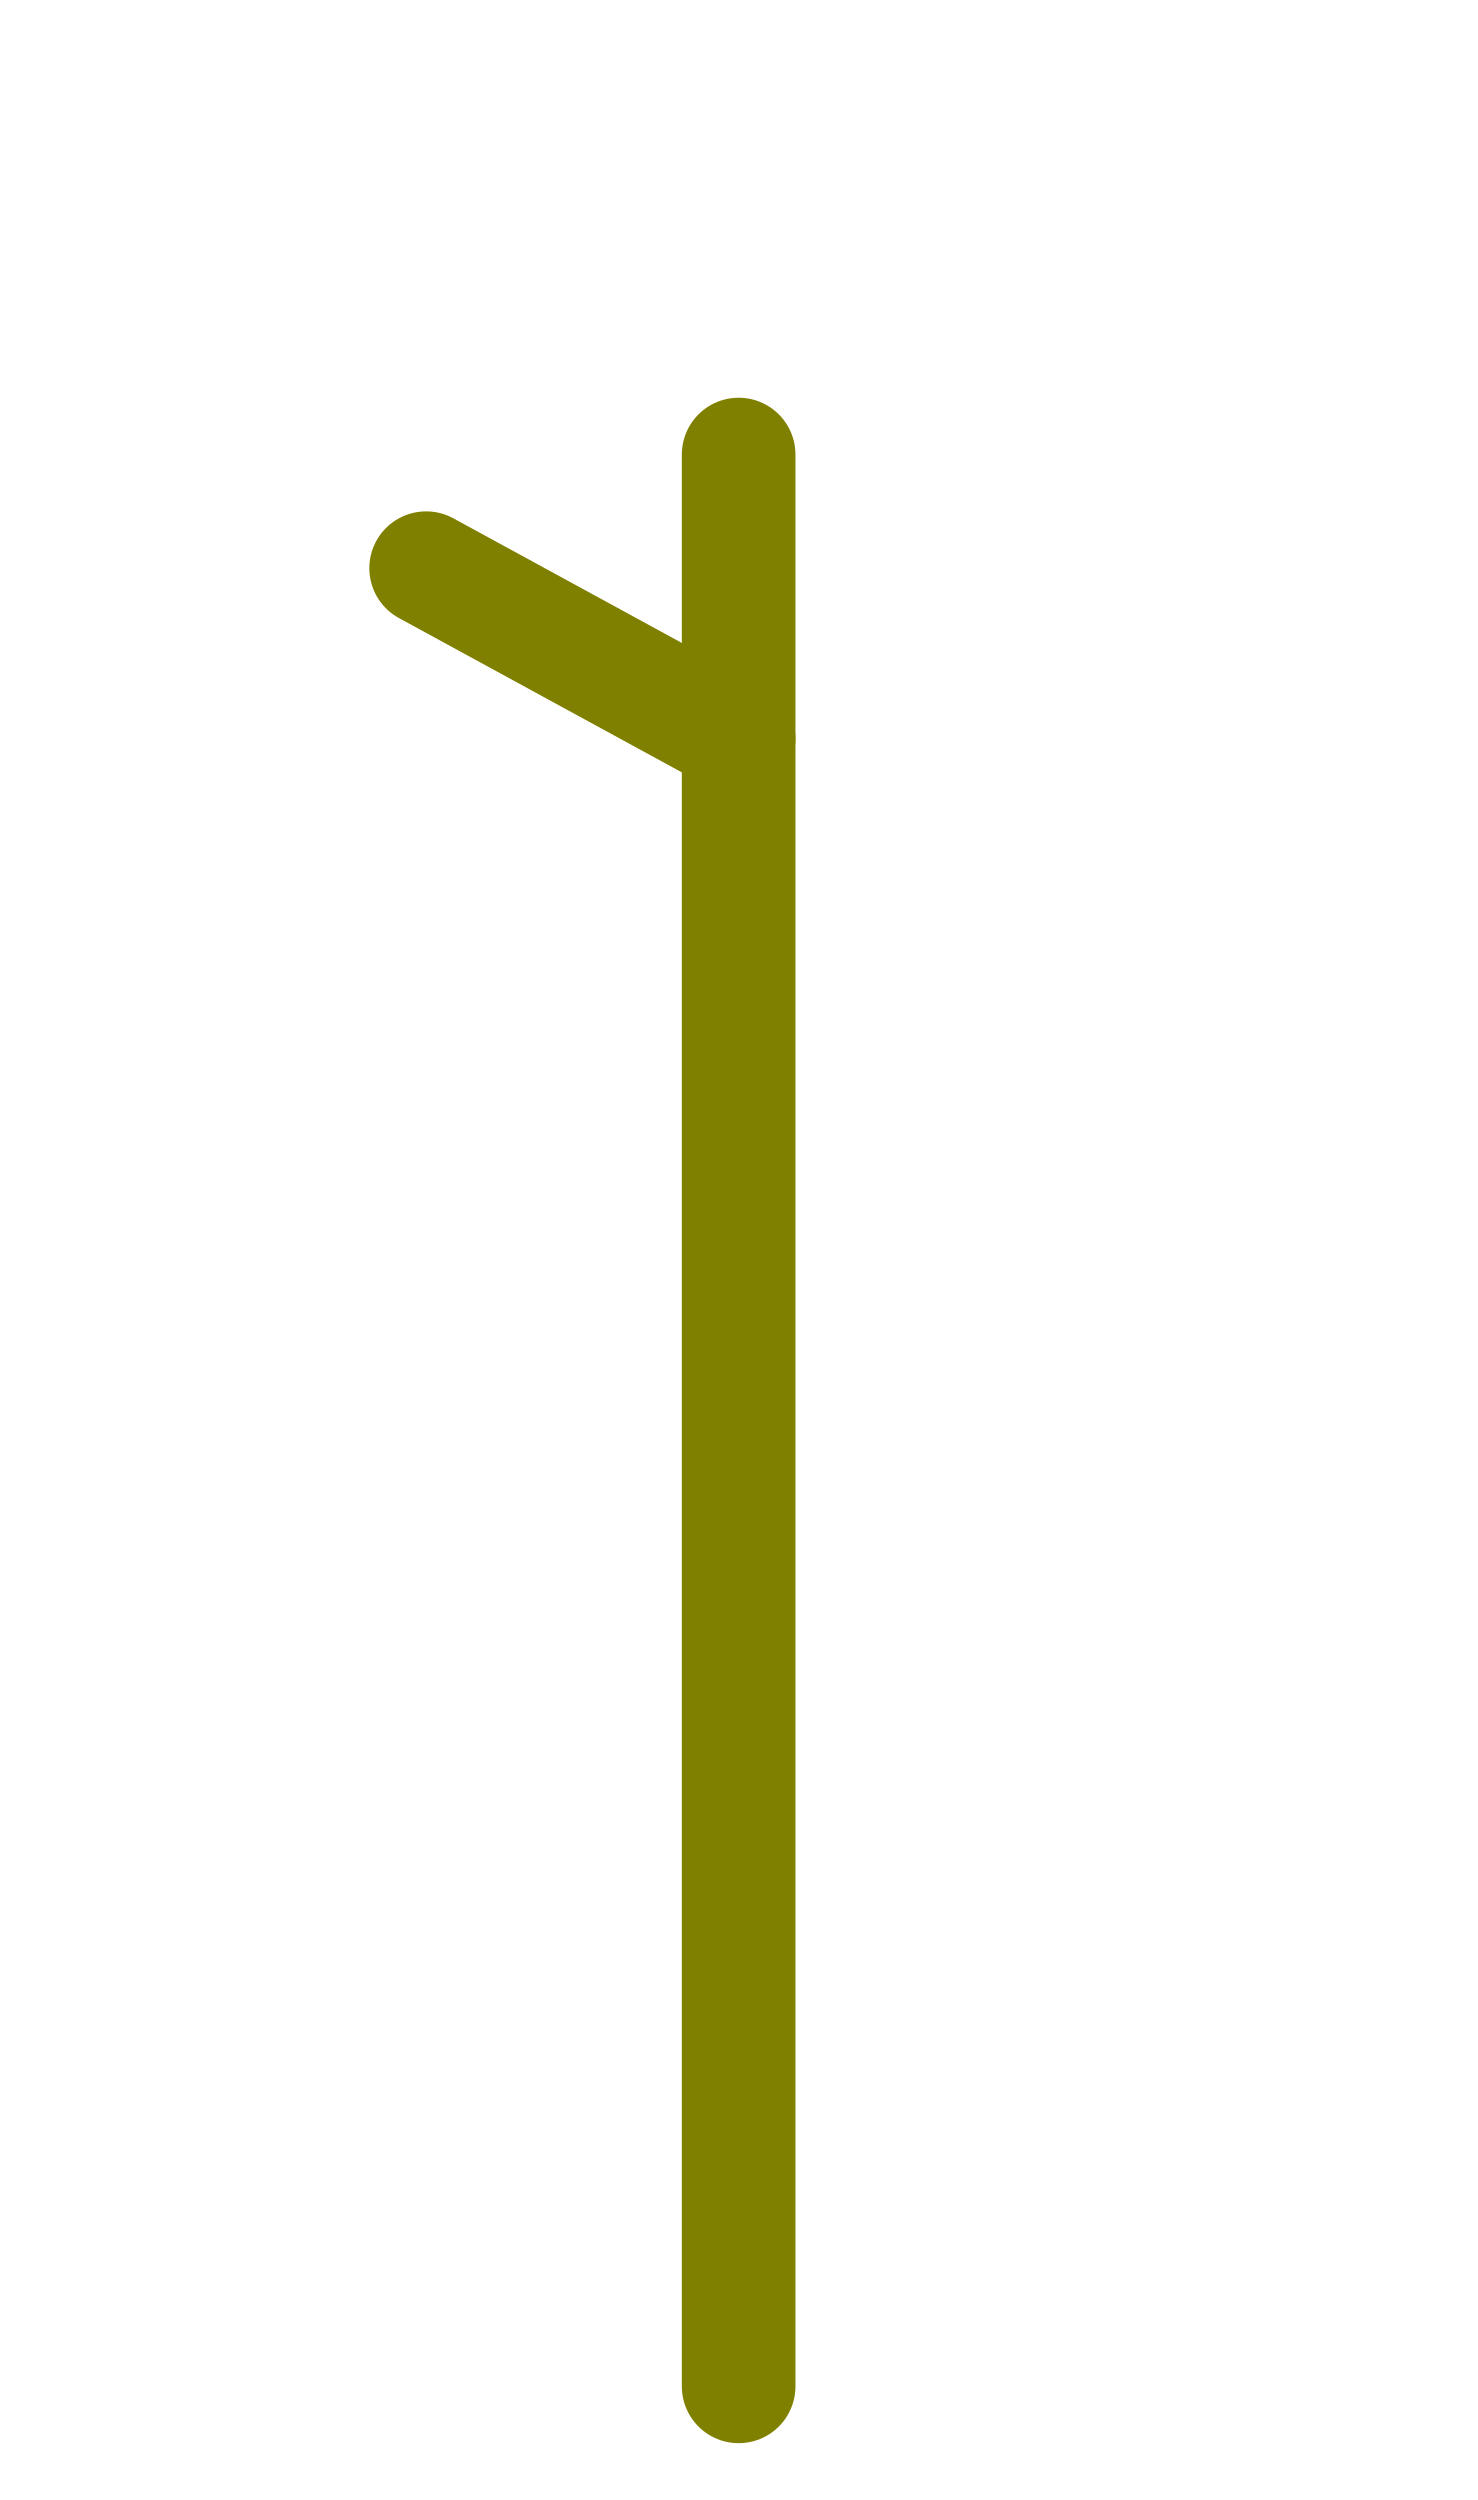
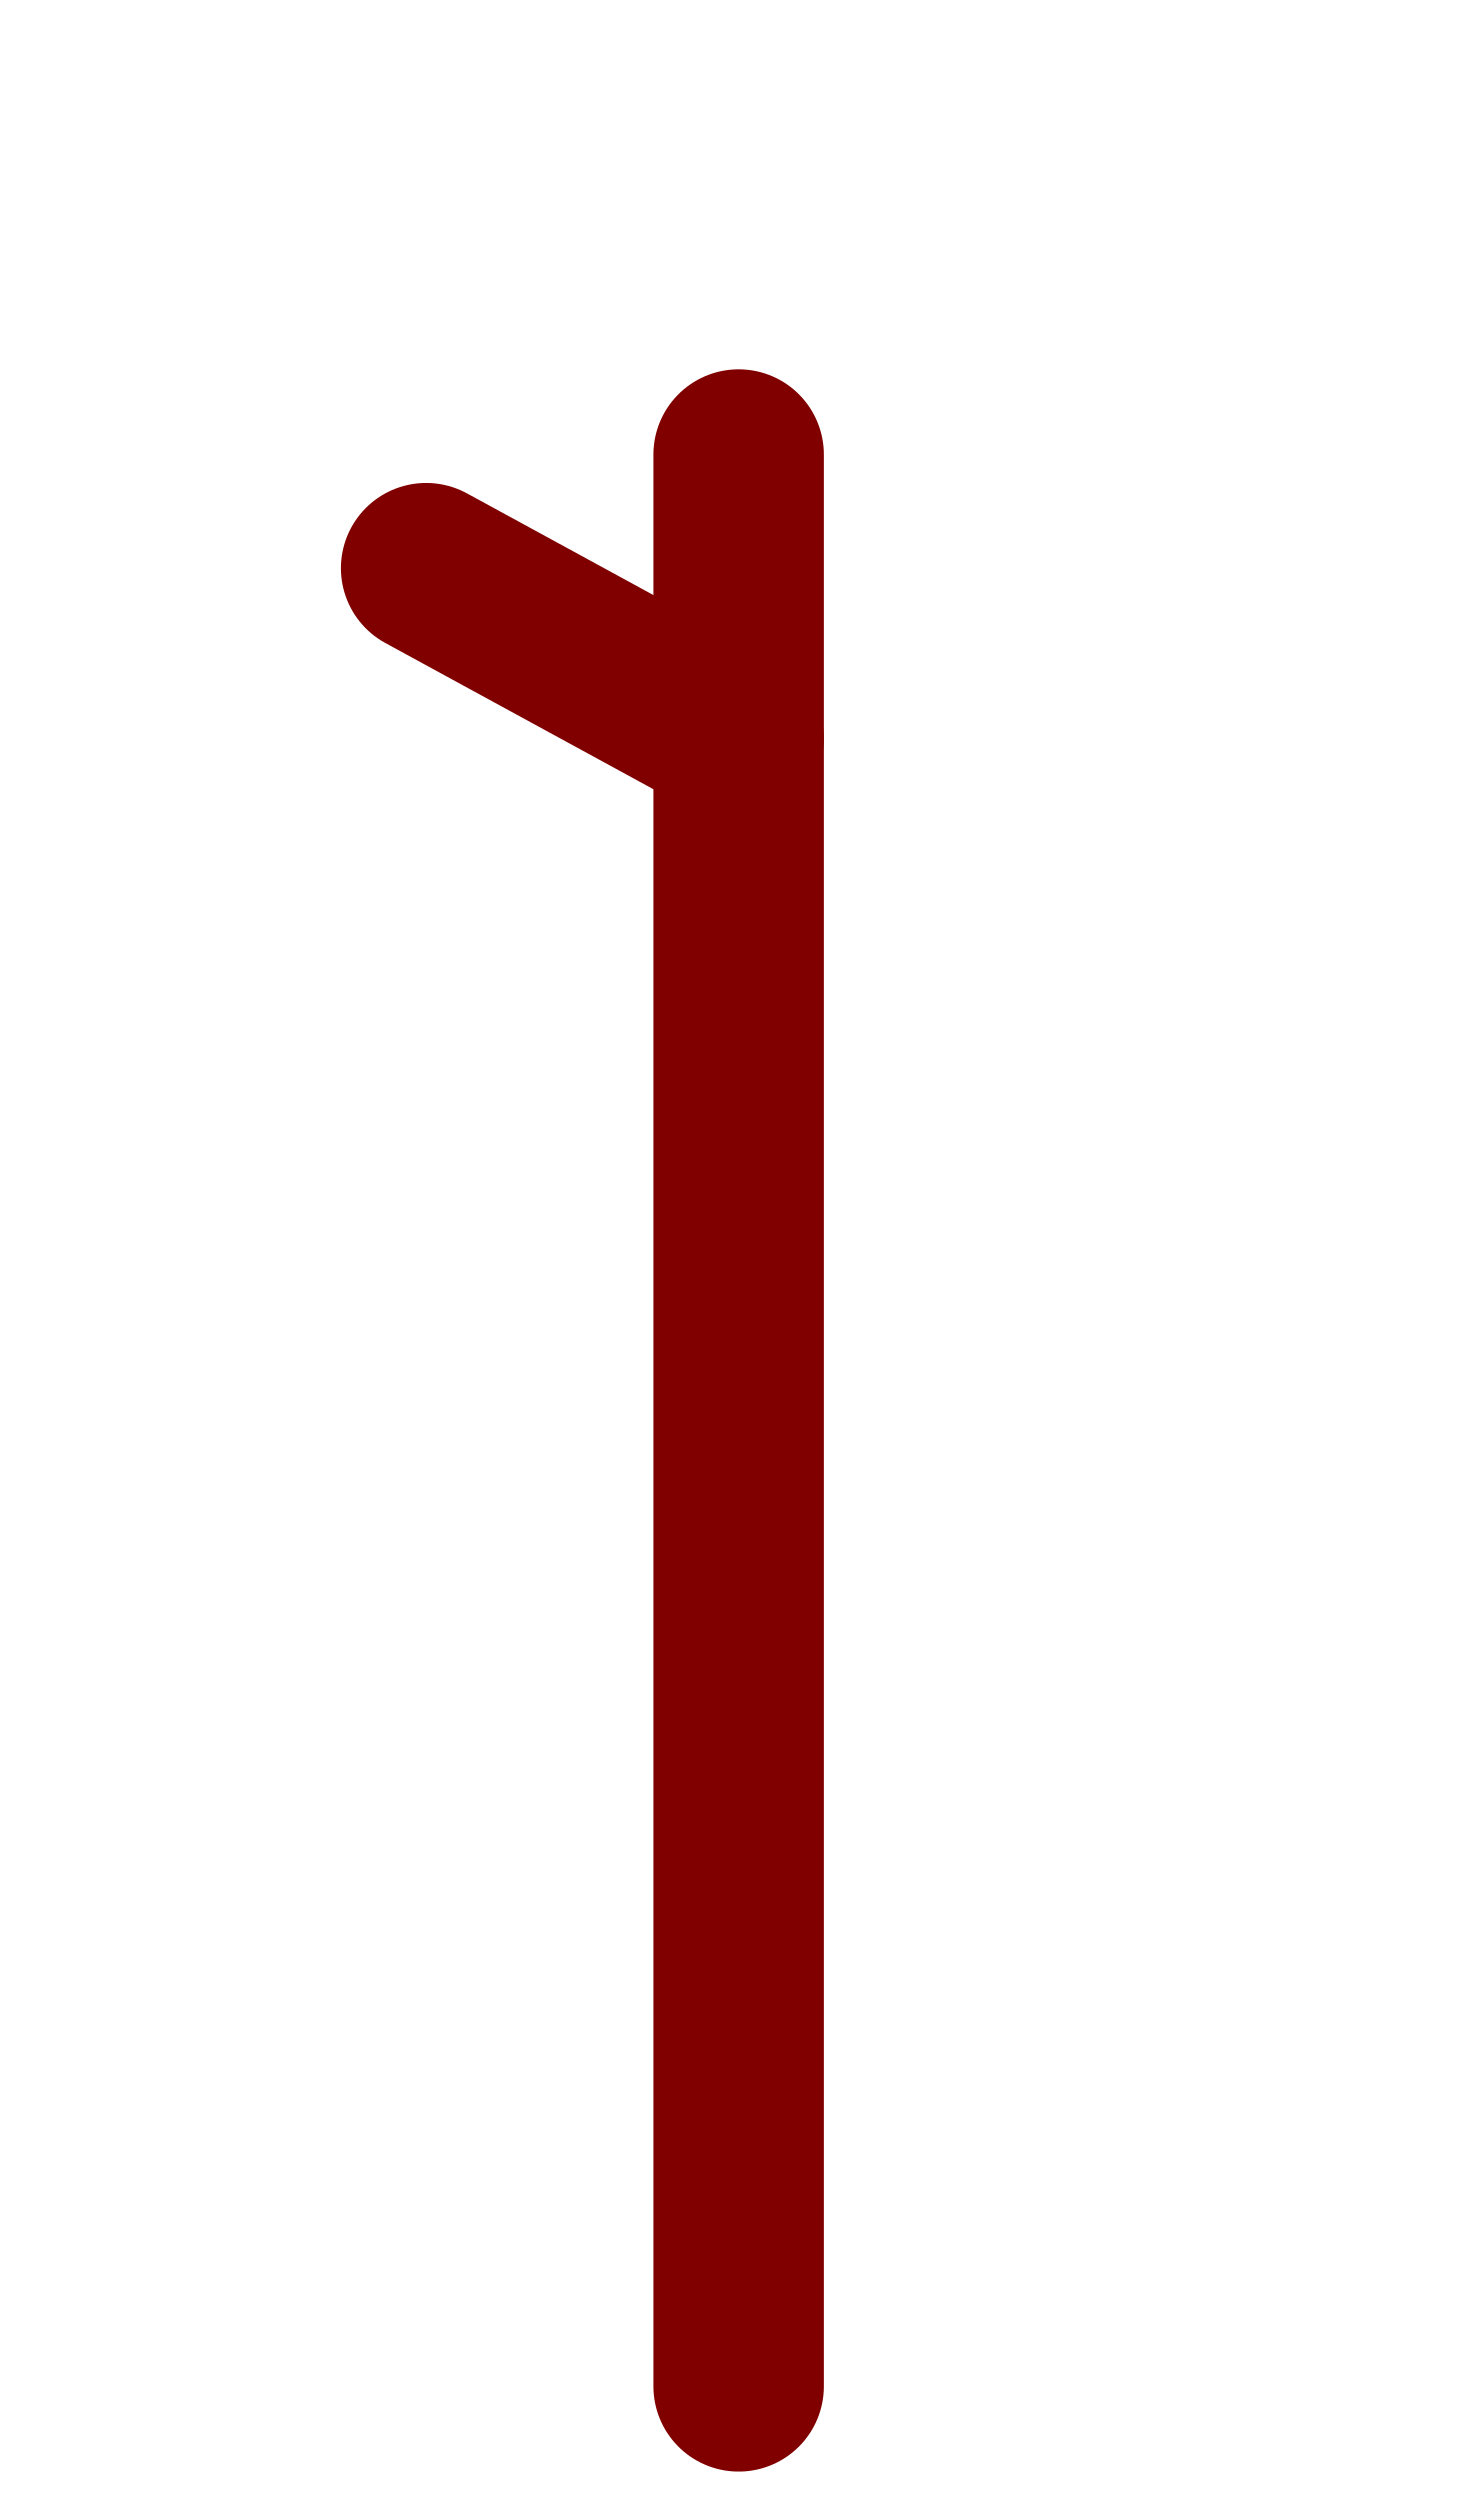
<svg xmlns="http://www.w3.org/2000/svg" width="26" height="44" viewBox="0 0 26 44">
-   <line x1="13" y1="42" x2="13" y2="8" stroke="#808000" stroke-width="2" stroke-linecap="round" />
-   <line x1="13" y1="13" x2="7.5" y2="10" stroke="#808000" stroke-width="2" stroke-linecap="round" />
+   <line x1="13" y1="42" x2="13" y2="8" stroke="#800000" stroke-width="3" stroke-linecap="round" />
+   <line x1="13" y1="13" x2="7.5" y2="10" stroke="#800000" stroke-width="3" stroke-linecap="round" />
</svg>
